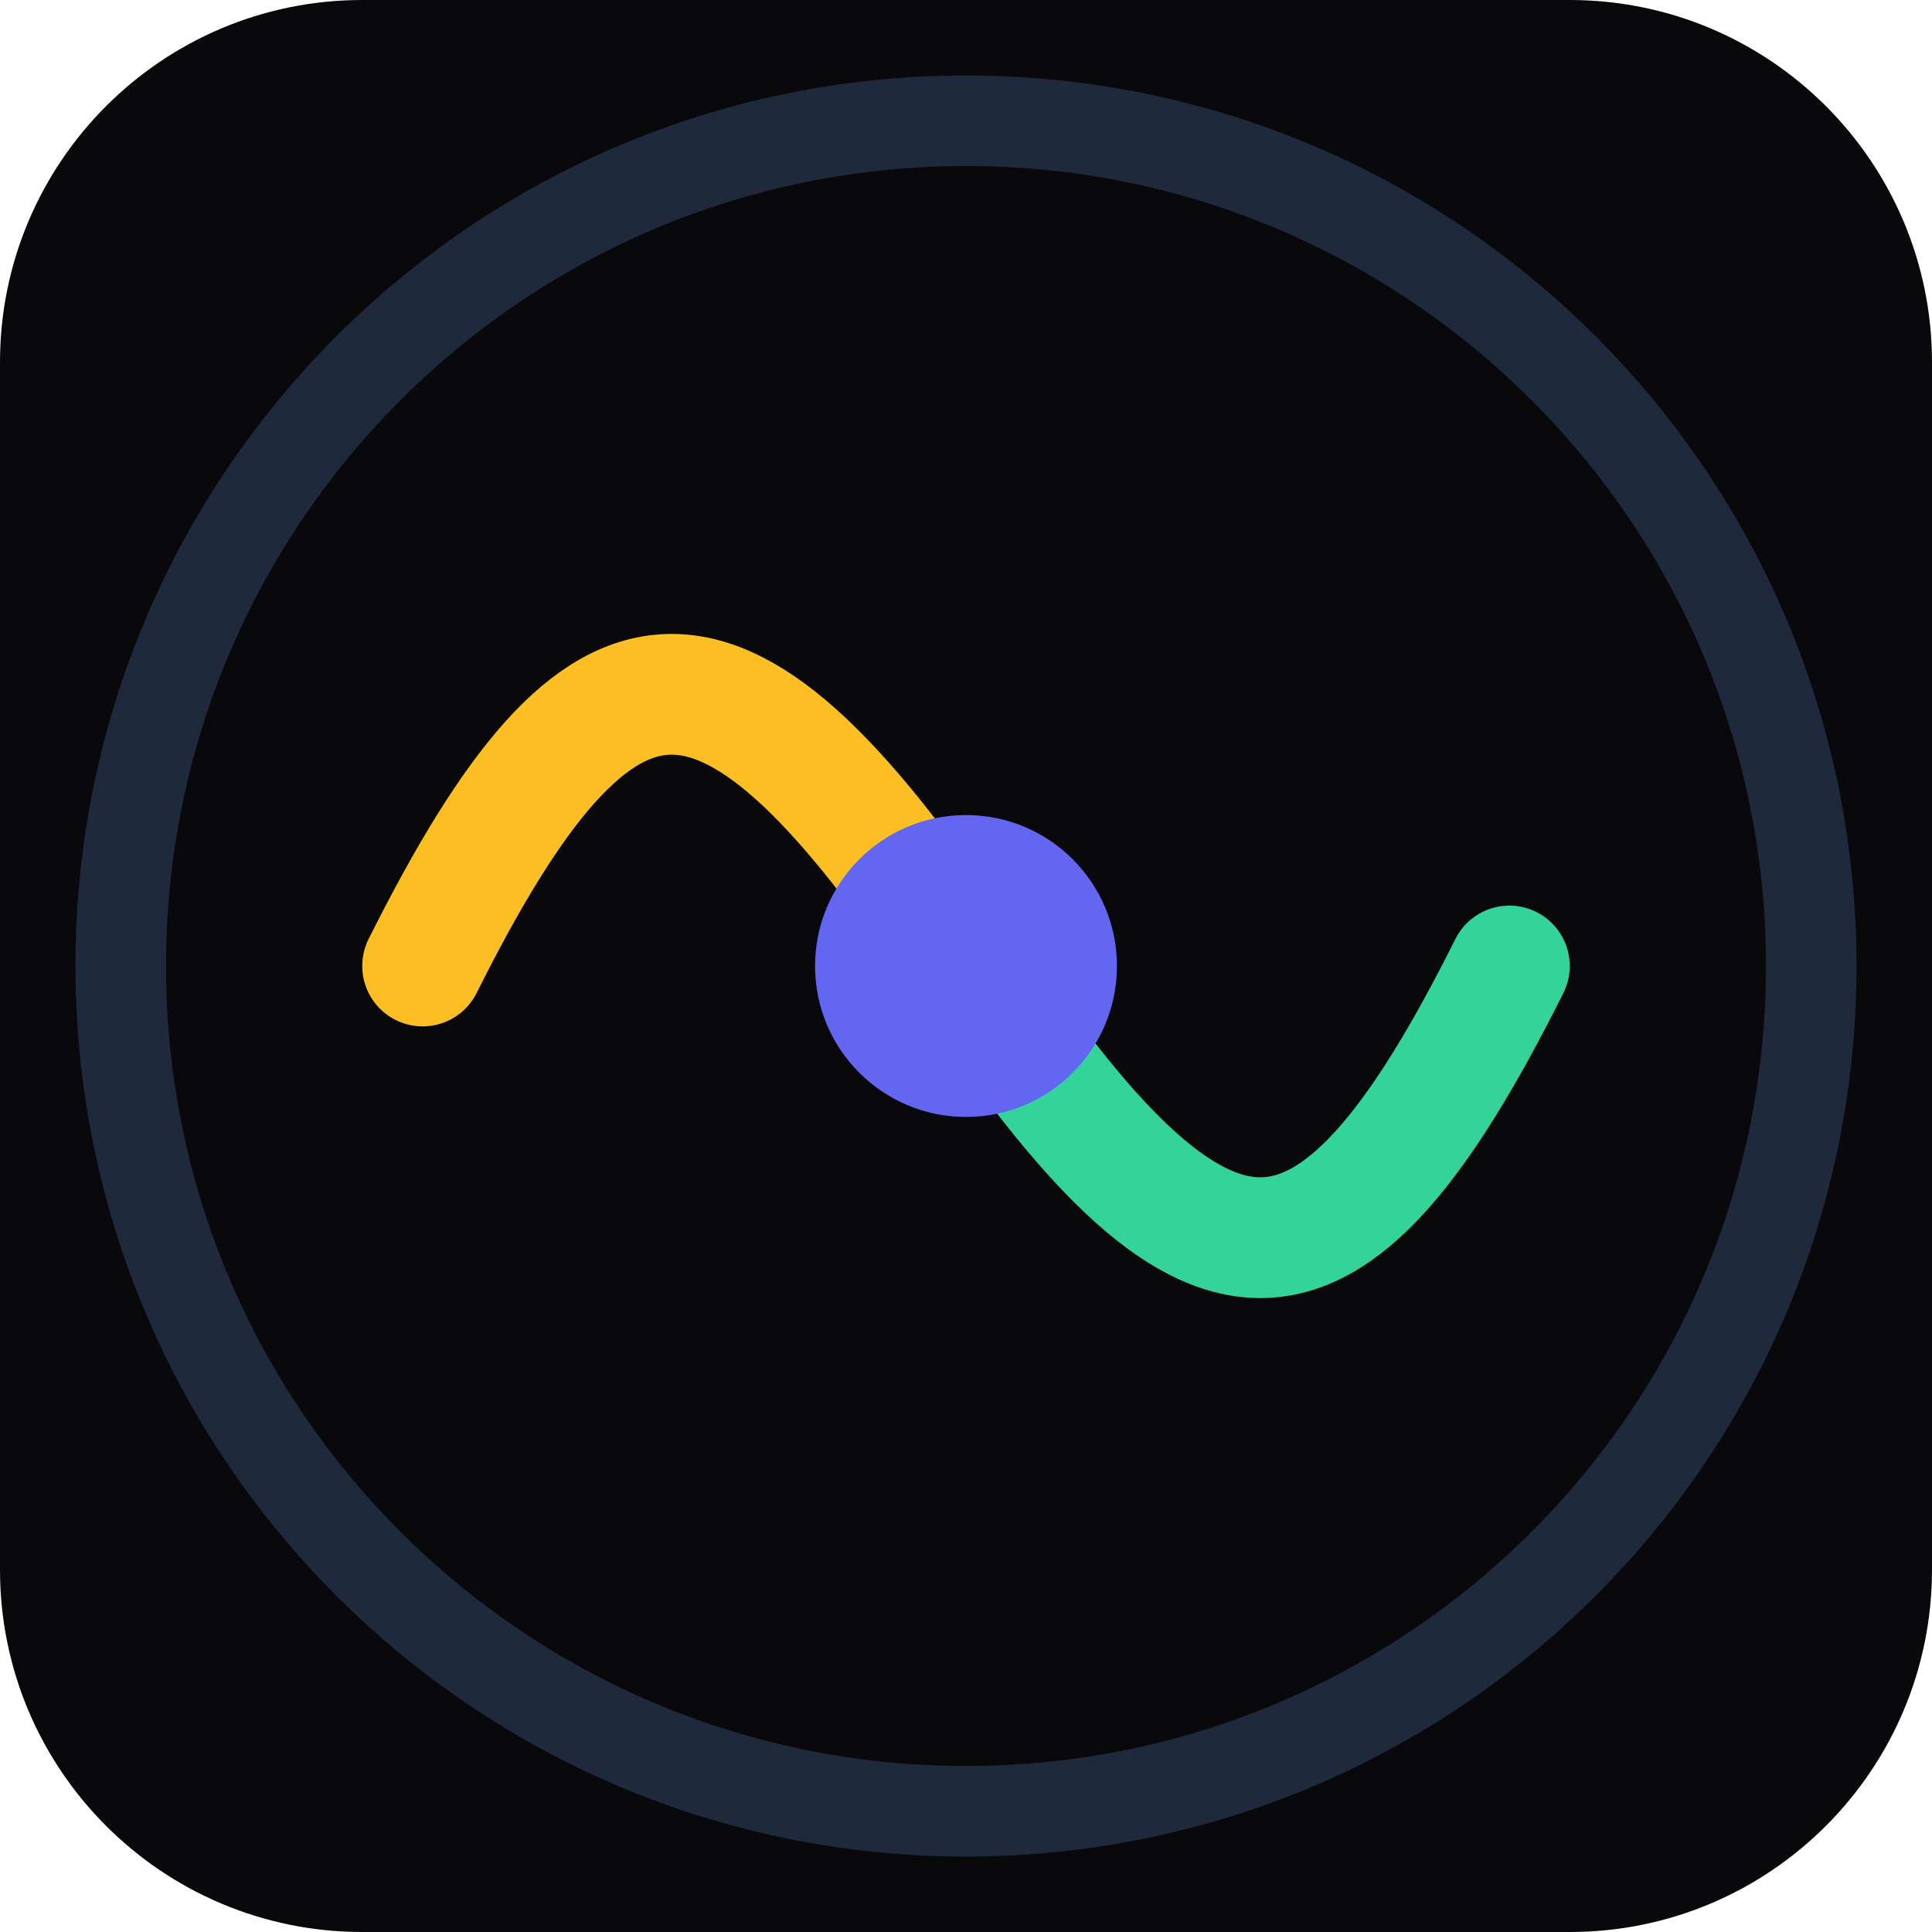
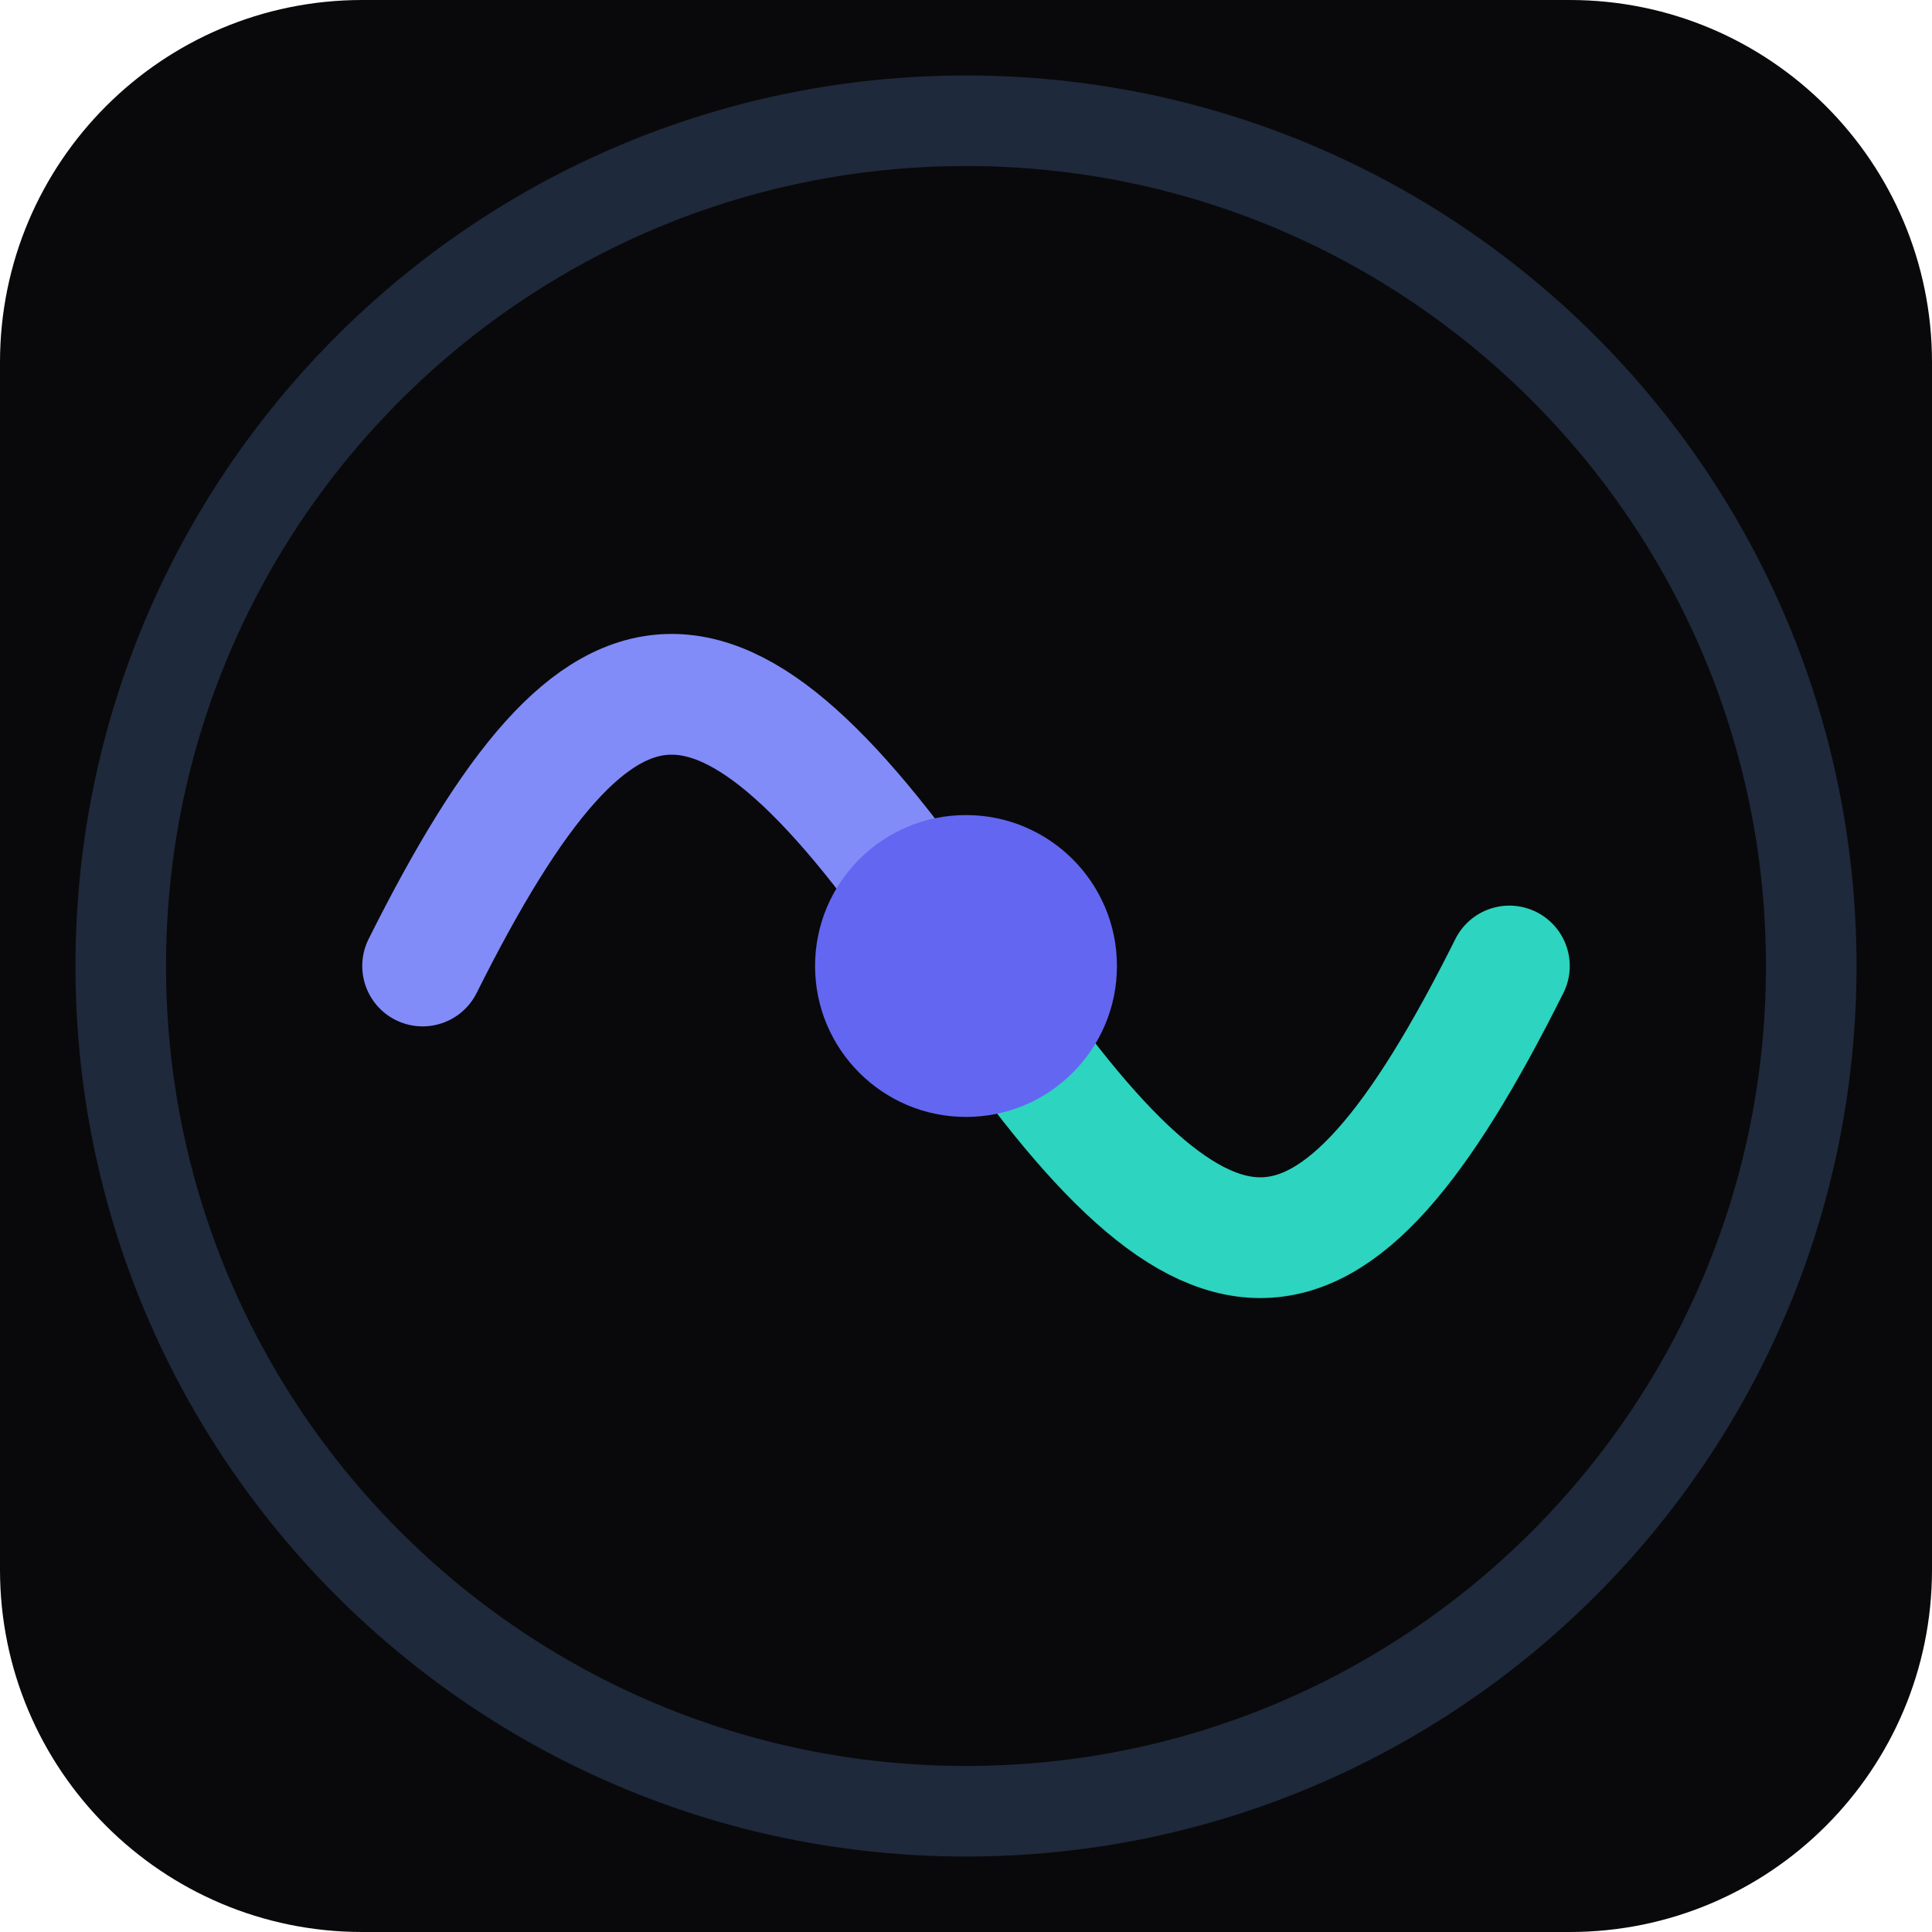
<svg xmlns="http://www.w3.org/2000/svg" viewBox="0 0 32 32" fill="none">
  <rect width="32" height="32" rx="6" fill="#09090b" />
  <circle cx="16" cy="16" r="14" stroke="#1e293b" stroke-width="1.5" />
-   <path d="M7 16 C10 10, 12 10, 16 16" stroke="#fbbf24" stroke-width="2" stroke-linecap="round" />
-   <path d="M16 16 C20 22, 22 22, 25 16" stroke="#34d399" stroke-width="2" stroke-linecap="round" />
+   <path d="M7 16 C10 10, 12 10, 16 16" stroke="#818cf8" stroke-width="2" stroke-linecap="round" />
+   <path d="M16 16 C20 22, 22 22, 25 16" stroke="#2dd4bf" stroke-width="2" stroke-linecap="round" />
  <circle cx="16" cy="16" r="2.5" fill="#6366f1" />
</svg>
